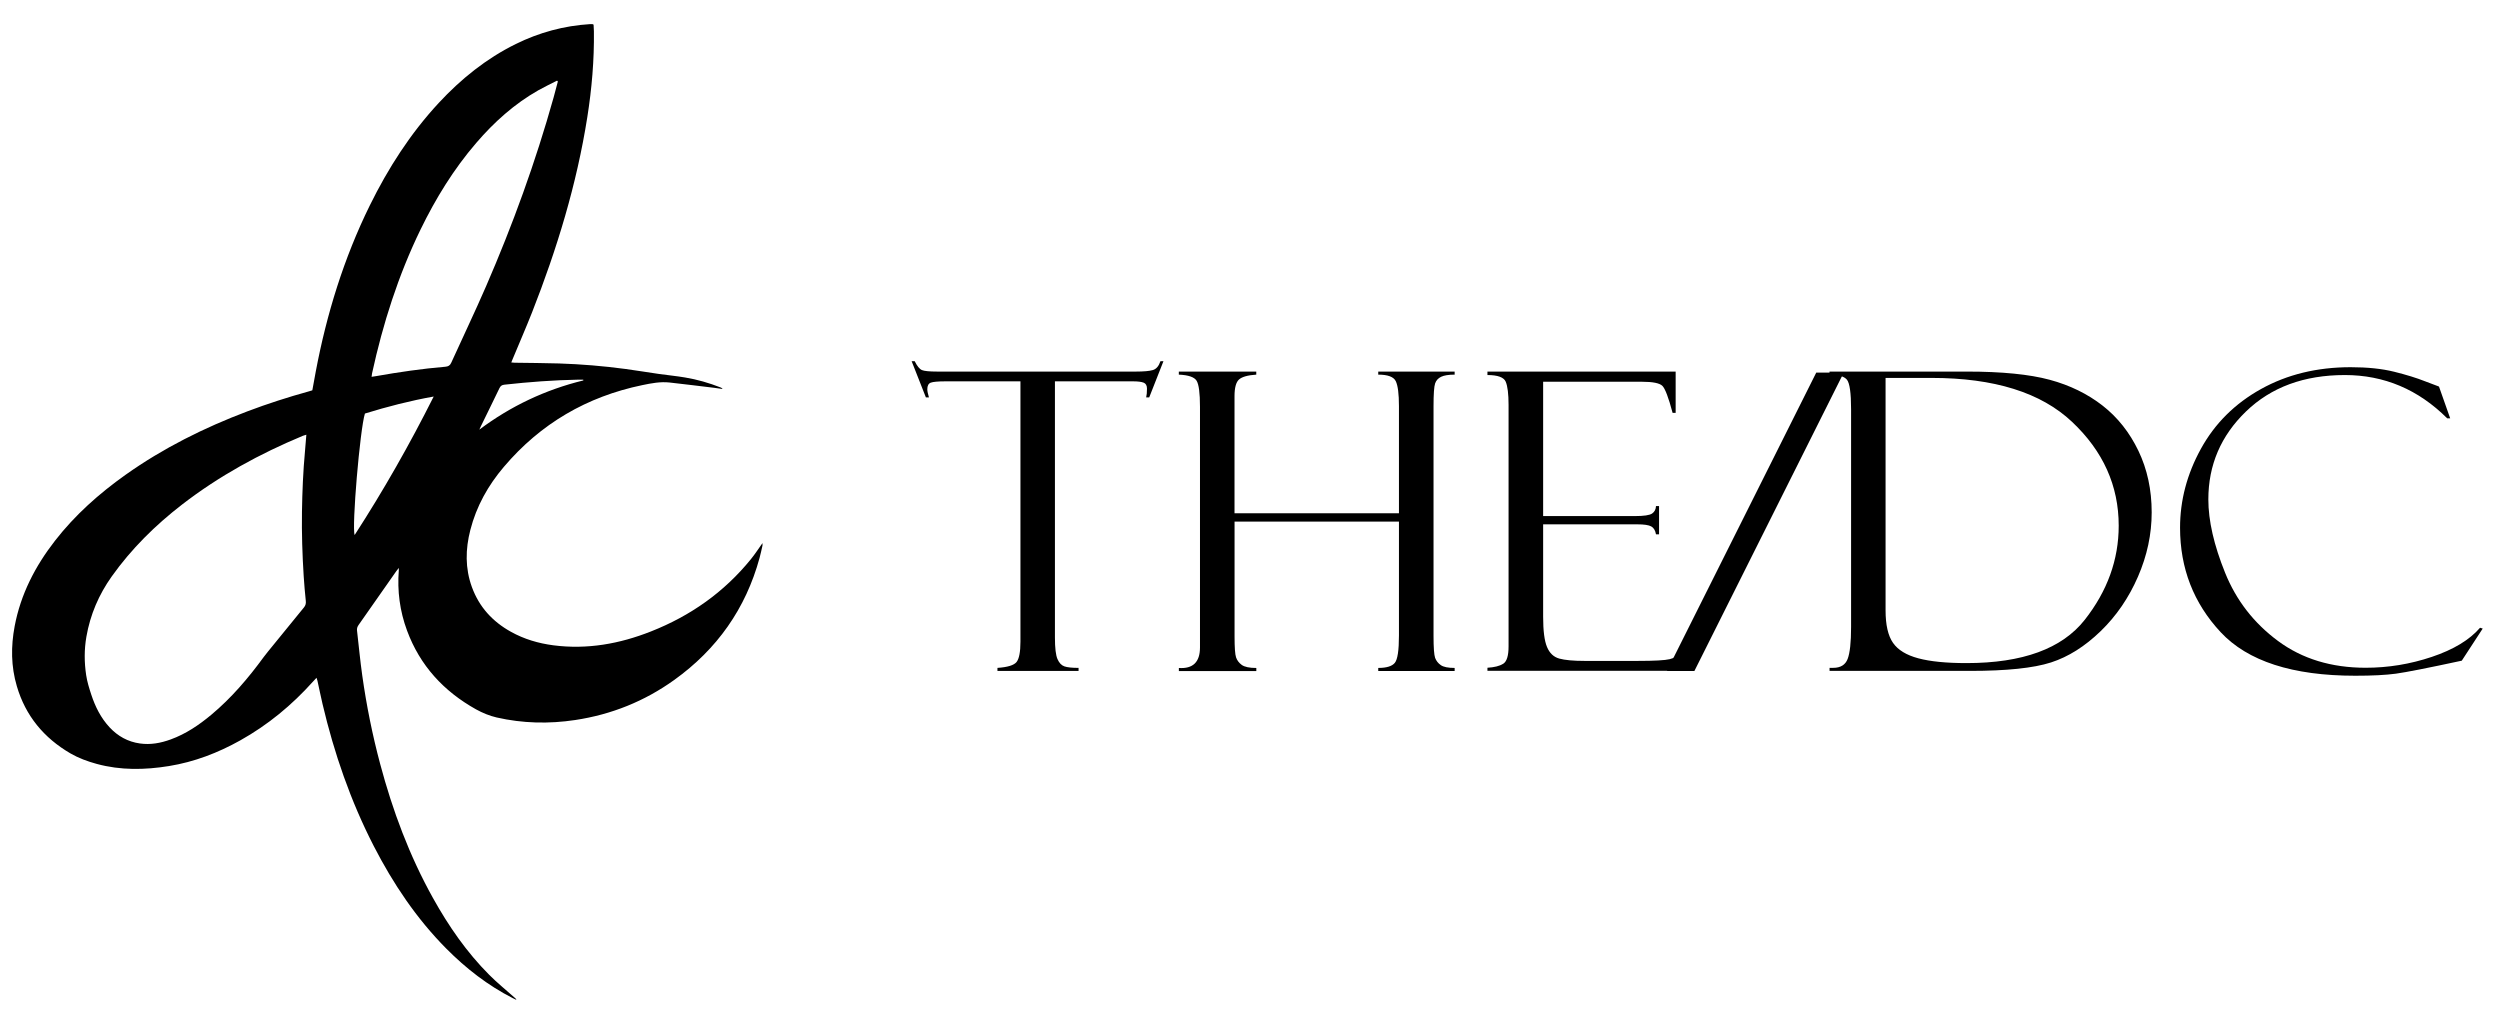
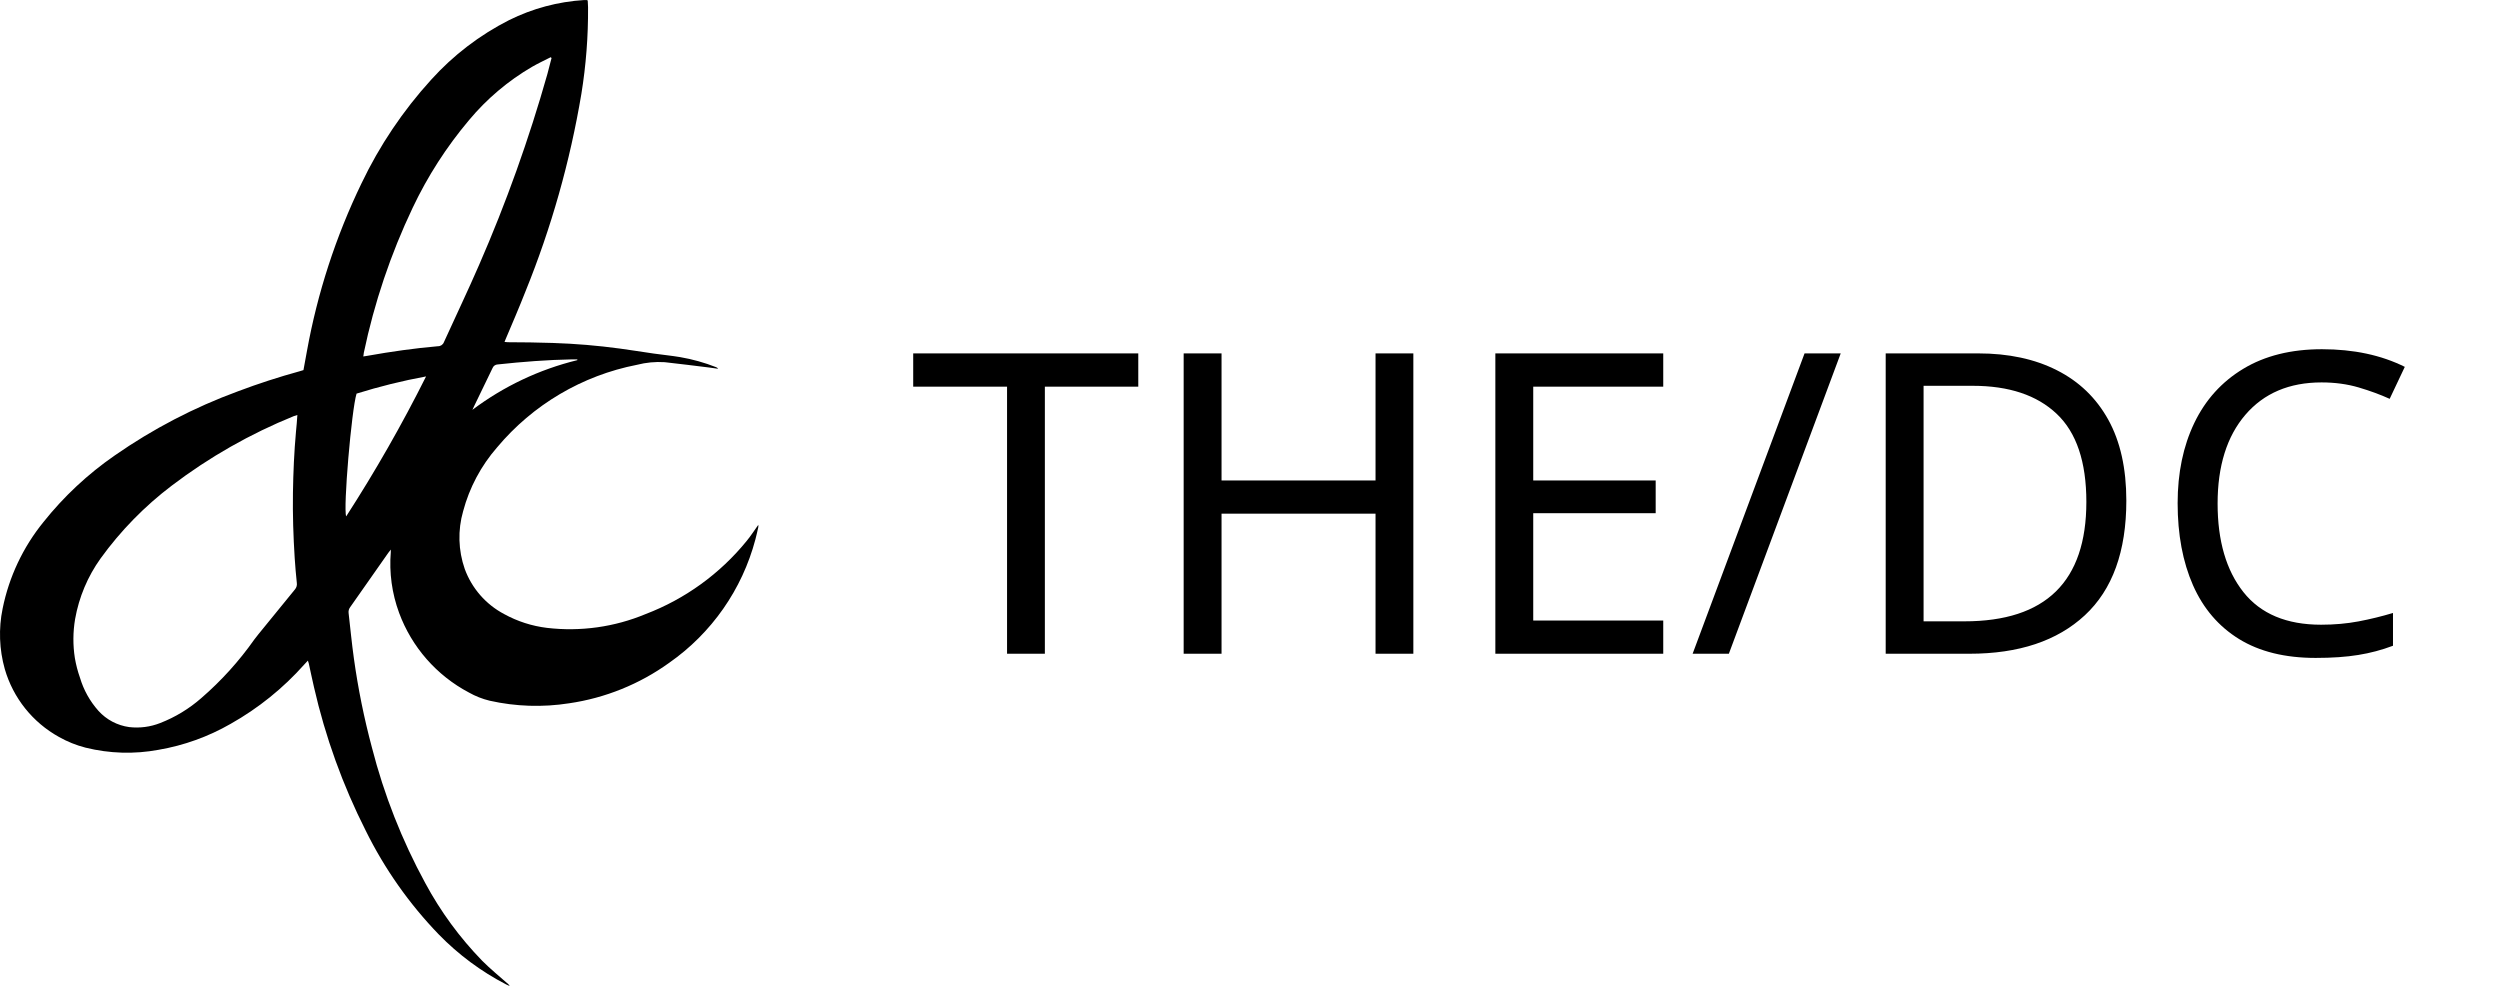
- <svg xmlns="http://www.w3.org/2000/svg" version="1.1" id="Layer_1" x="0px" y="0px" viewBox="0 0 548.07 225.22" style="enable-background:new 0 0 548.07 225.22;" xml:space="preserve">
-   <path d="M167.16,119.59c-0.21,0.9-0.39,1.81-0.64,2.71c-3.04,11.15-9.34,20.04-18.7,26.76c-6.52,4.68-13.78,7.59-21.72,8.79  c-5.77,0.87-11.53,0.74-17.22-0.56c-1.56-0.36-3.11-1-4.52-1.78c-7.08-3.95-12.29-9.59-15.13-17.28c-1.58-4.27-2.16-8.68-1.8-13.22  c0.01-0.11,0-0.22,0-0.51c-0.26,0.33-0.42,0.53-0.57,0.74c-2.74,3.92-5.48,7.85-8.24,11.76c-0.28,0.4-0.41,0.78-0.35,1.25  c0.38,3.29,0.69,6.59,1.15,9.86c0.92,6.53,2.22,12.99,3.92,19.36c2.73,10.24,6.41,20.12,11.58,29.4  c3.41,6.13,7.37,11.87,12.34,16.85c1.78,1.79,3.76,3.38,5.64,5.06c0.12,0.11,0.25,0.21,0.3,0.42c-0.26-0.12-0.53-0.24-0.79-0.38  c-5.47-2.79-10.25-6.51-14.56-10.85c-6.55-6.6-11.66-14.23-15.9-22.47c-5.09-9.9-8.69-20.34-11.24-31.16  c-0.4-1.7-0.74-3.41-1.12-5.11c-0.04-0.17-0.1-0.34-0.2-0.64c-0.3,0.33-0.54,0.58-0.77,0.83c-4.62,5.15-9.89,9.51-15.94,12.89  c-4.9,2.74-10.08,4.73-15.63,5.63c-5.3,0.86-10.6,0.96-15.85-0.47c-2.01-0.55-3.98-1.27-5.77-2.31c-5.8-3.38-9.83-8.22-11.74-14.73  c-1.28-4.34-1.31-8.71-0.48-13.13c1.32-7.02,4.5-13.17,8.85-18.76c4.38-5.63,9.65-10.32,15.45-14.44  c8.27-5.87,17.28-10.35,26.75-13.93c4.39-1.66,8.86-3.1,13.38-4.35c0.26-0.07,0.52-0.15,0.83-0.25c0.25-1.38,0.5-2.77,0.76-4.15  c2.39-12.62,6.15-24.81,11.83-36.36c4.02-8.17,8.9-15.78,15.11-22.48c4.89-5.27,10.42-9.73,16.9-12.93  c5.14-2.53,10.56-4.01,16.28-4.36c0.18-0.01,0.36-0.01,0.54,0c0.05,0,0.11,0.04,0.24,0.11c0.02,0.46,0.06,0.96,0.07,1.46  c0.08,6.31-0.46,12.57-1.44,18.79c-2.32,14.75-6.66,28.94-12.11,42.81c-1.38,3.5-2.89,6.94-4.33,10.42  c-0.07,0.16-0.13,0.33-0.23,0.58c0.28,0.02,0.5,0.06,0.72,0.06c3.25,0.05,6.5,0.06,9.75,0.16c4.87,0.16,9.73,0.56,14.57,1.21  c2.44,0.33,4.88,0.74,7.32,1.09c1.91,0.27,3.82,0.45,5.72,0.77c2.68,0.44,5.28,1.2,7.81,2.19c0.16,0.06,0.32,0.15,0.44,0.34  c-0.61-0.09-1.22-0.18-1.84-0.26c-3.26-0.39-6.51-0.8-9.77-1.16c-2.03-0.23-4.03,0.16-6,0.57c-12.15,2.52-22.31,8.44-30.35,17.92  c-3.45,4.06-6.02,8.63-7.35,13.84c-1.08,4.2-1.16,8.4,0.35,12.53c1.59,4.35,4.52,7.55,8.54,9.78c2.9,1.62,6.04,2.54,9.32,2.97  c7.41,0.96,14.51-0.32,21.39-3.04c8.65-3.41,16.04-8.6,21.92-15.86c0.91-1.12,1.69-2.34,2.53-3.51  C167.16,119.23,167.16,119.41,167.16,119.59z M67.16,95.3c-0.35,0.11-0.55,0.16-0.74,0.23c-9.46,3.94-18.39,8.81-26.52,15.09  c-5.87,4.54-11.1,9.7-15.41,15.76c-2.83,3.99-4.71,8.37-5.55,13.2c-0.49,2.81-0.47,5.63-0.05,8.43c0.22,1.45,0.66,2.87,1.12,4.27  c0.87,2.65,2.1,5.12,4.03,7.19c1.81,1.93,3.99,3.15,6.64,3.52c2.33,0.33,4.56-0.09,6.73-0.88c3.33-1.21,6.21-3.16,8.91-5.41  c4.42-3.69,8.12-8.04,11.5-12.67c0.28-0.39,0.59-0.76,0.89-1.14c2.64-3.25,5.27-6.5,7.93-9.73c0.35-0.43,0.46-0.86,0.4-1.41  c-0.18-1.8-0.35-3.6-0.46-5.4c-0.3-4.72-0.45-9.44-0.38-14.17c0.07-4.43,0.25-8.85,0.66-13.25C66.97,97.78,67.05,96.61,67.16,95.3z   M122.3,17.86c-0.06-0.06-0.12-0.12-0.18-0.18c-1.36,0.7-2.75,1.35-4.08,2.1c-5.27,2.99-9.71,6.98-13.64,11.56  c-4.96,5.76-8.9,12.19-12.22,19.01c-4.88,10.04-8.23,20.59-10.61,31.48c-0.05,0.22-0.07,0.45-0.11,0.78  c0.39-0.06,0.68-0.1,0.97-0.15c5.04-0.89,10.1-1.63,15.2-2.06c0.64-0.06,1.02-0.26,1.29-0.87c2.53-5.59,5.19-11.12,7.63-16.75  c5.85-13.48,10.86-27.27,14.82-41.43C121.69,20.17,121.99,19.01,122.3,17.86z M95.08,86.93c-5.14,0.92-10.16,2.21-15.08,3.73  c-1.09,3.49-2.91,24.95-2.25,26.63C84.09,107.49,89.83,97.39,95.08,86.93z M127.89,83.4c-0.01-0.06-0.02-0.12-0.03-0.17  c-0.36,0-0.71-0.01-1.07,0c-5.42,0.1-10.81,0.51-16.19,1.1c-0.59,0.06-0.88,0.28-1.13,0.81c-1.32,2.77-2.69,5.51-4.03,8.27  c-0.13,0.26-0.24,0.52-0.36,0.78C111.96,89.03,119.55,85.44,127.89,83.4z" />
-   <g>
-     <path d="M255.06,79.19l-3.12,7.93h-0.67c0.12-0.47,0.18-1.11,0.18-1.92c0-0.68-0.25-1.12-0.73-1.31c-0.49-0.19-1.27-0.29-2.33-0.29   h-17.12v56.15c0,2.32,0.19,3.9,0.56,4.74c0.37,0.85,0.88,1.38,1.52,1.6c0.64,0.22,1.67,0.33,3.1,0.33v0.67h-17.78v-0.67   c2.23-0.15,3.62-0.58,4.19-1.29c0.56-0.71,0.85-2.2,0.85-4.45V83.6h-16.41c-1.66,0-2.74,0.1-3.25,0.29   c-0.5,0.19-0.76,0.68-0.76,1.45c0,0.39,0.12,0.98,0.36,1.78h-0.67l-3.12-7.93h0.67c0.53,1.07,1.06,1.72,1.58,1.94   c0.52,0.22,1.64,0.33,3.36,0.33h43.55c1.72,0,2.96-0.11,3.71-0.33c0.76-0.22,1.31-0.87,1.67-1.94H255.06z" />
-     <path d="M306.7,114.35h-36.05v25.23c0,2.37,0.11,3.89,0.33,4.54c0.22,0.65,0.64,1.2,1.25,1.65c0.61,0.44,1.67,0.67,3.19,0.67v0.67   h-16.98v-0.67c3.09,0.21,4.63-1.29,4.63-4.5V89.17c0-3-0.25-4.9-0.74-5.7c-0.49-0.8-1.79-1.25-3.9-1.34v-0.67h16.98v0.67   c-1.87,0.12-3.13,0.48-3.79,1.07c-0.65,0.59-0.98,1.81-0.98,3.65v25.67h36.05V89.04c0-2.67-0.23-4.49-0.69-5.46   s-1.75-1.45-3.85-1.45v-0.67h16.75v0.67c-1.32,0-2.31,0.16-2.96,0.47s-1.09,0.79-1.32,1.45s-0.35,2.32-0.35,4.99v50.36   c0,2.58,0.12,4.19,0.35,4.83c0.24,0.64,0.65,1.17,1.24,1.58c0.59,0.42,1.6,0.62,3.04,0.62v0.67h-16.75v-0.67   c1.81,0,3.02-0.37,3.63-1.11c0.61-0.74,0.91-2.74,0.91-6.01V114.35z" />
-     <path d="M326.09,82.22v-0.76h41.26v9.05h-0.67c-0.89-3.36-1.64-5.33-2.25-5.93c-0.61-0.59-2.1-0.89-4.48-0.89H338.3v29.45h20.1   c1.99,0,3.25-0.19,3.79-0.56c0.53-0.37,0.82-0.91,0.85-1.63h0.67v6.19h-0.67c-0.15-0.86-0.5-1.44-1.05-1.74   c-0.55-0.3-1.57-0.45-3.05-0.45H338.3v20.27c0,3.06,0.28,5.27,0.85,6.62c0.56,1.35,1.46,2.2,2.69,2.54   c1.23,0.34,3.09,0.51,5.58,0.51h11.57c3.68,0,6.03-0.13,7.05-0.38c1.02-0.25,1.89-0.75,2.6-1.51c0.71-0.75,1.26-2.4,1.65-4.94h0.67   v9h-44.87v-0.67c1.52-0.09,2.67-0.38,3.45-0.87c0.79-0.49,1.18-1.76,1.18-3.81V88.77c0-2.4-0.21-4.1-0.62-5.08   C329.68,82.71,328.34,82.22,326.09,82.22z" />
-     <path d="M398.17,81.69h6.03l-32.74,65.41h-6.03L398.17,81.69z" />
-     <path d="M401.08,82.13v-0.67h30.12c7.66,0,13.72,0.6,18.16,1.8c4.44,1.2,8.31,3.1,11.61,5.68c3.3,2.58,5.91,5.89,7.84,9.91   c1.93,4.03,2.9,8.52,2.9,13.48c0,4.78-1,9.48-3.01,14.1c-2.01,4.62-4.73,8.6-8.18,11.94c-3.45,3.34-7.08,5.63-10.89,6.86   c-3.82,1.23-9.72,1.85-17.71,1.85h-30.83v-0.67h0.8c1.6,0,2.66-0.65,3.16-1.94c0.5-1.29,0.76-3.63,0.76-7.01V89.7   c0-3.56-0.31-5.71-0.91-6.46C404.28,82.5,403.01,82.13,401.08,82.13z M423.44,82.85h-10.07v50.93c0,3.21,0.54,5.59,1.63,7.15   c1.08,1.56,2.93,2.69,5.55,3.39c2.61,0.7,6.13,1.05,10.56,1.05c12.3,0,20.93-3.16,25.91-9.47c4.97-6.31,7.46-13.2,7.46-20.65   c0-8.76-3.41-16.35-10.23-22.77C447.44,86.05,437.17,82.85,423.44,82.85z" />
-     <path d="M534.7,84.76l2.45,6.95h-0.65c-6.35-6.33-13.83-9.49-22.44-9.49c-8.94,0-16.16,2.66-21.67,7.98   c-5.51,5.32-8.26,11.75-8.26,19.29c0,4.66,1.23,10.03,3.68,16.09c2.45,6.06,6.32,11.04,11.61,14.95c5.29,3.91,11.69,5.86,19.2,5.86   c4.93,0,9.77-0.79,14.5-2.38c4.74-1.59,8.27-3.72,10.58-6.39l0.58,0.18l-4.59,7.04c-7.43,1.6-12.25,2.55-14.46,2.85   c-2.21,0.3-5.18,0.45-8.89,0.45c-13.75,0-23.59-3.19-29.52-9.56s-8.89-14-8.89-22.88c0-6,1.52-11.77,4.57-17.31   s7.43-9.91,13.17-13.1c5.73-3.19,12.28-4.79,19.65-4.79c3.68,0,6.87,0.33,9.56,1s4.92,1.36,6.71,2.07l2.94,1.11   C534.61,84.7,534.67,84.73,534.7,84.76z" />
-   </g>
+ <svg xmlns="http://www.w3.org/2000/svg" id="Layer_1" data-name="Layer 1" viewBox="0 0 542.34 213.91">
+   <defs>
+     <style>.cls-1{font-size:91.25px;font-family:FelixTitlingMT, Felix Titling;}</style>
+   </defs>
+   <path d="M167.16,119.59c-.21.9-.39,1.81-.64,2.71a47.48,47.48,0,0,1-18.7,26.76,49.34,49.34,0,0,1-21.71,8.78,46,46,0,0,1-17.23-.56,17.52,17.52,0,0,1-4.51-1.78,32.14,32.14,0,0,1-15.14-17.28A30.79,30.79,0,0,1,87.43,125c0-.11,0-.22,0-.51-.25.33-.42.53-.57.74-2.74,3.92-5.48,7.85-8.24,11.75a1.73,1.73,0,0,0-.35,1.25c.38,3.29.69,6.59,1.15,9.87a160,160,0,0,0,3.92,19.36,127.77,127.77,0,0,0,11.57,29.39,75.43,75.43,0,0,0,12.35,16.85c1.78,1.79,3.75,3.38,5.64,5.06a.79.79,0,0,1,.3.42l-.79-.37A56.94,56.94,0,0,1,97.85,208,89.38,89.38,0,0,1,82,185.49a136,136,0,0,1-11.24-31.17c-.4-1.69-.74-3.41-1.12-5.11a4.68,4.68,0,0,0-.2-.63c-.3.32-.54.57-.77.83A62.2,62.2,0,0,1,52.68,162.3a47.43,47.43,0,0,1-15.63,5.63,37.34,37.34,0,0,1-15.85-.47,23.64,23.64,0,0,1-5.76-2.32A24.68,24.68,0,0,1,3.69,150.42a27.78,27.78,0,0,1-.47-13.13,43.38,43.38,0,0,1,8.85-18.76,72.31,72.31,0,0,1,15.45-14.44A117.76,117.76,0,0,1,54.27,90.16c4.39-1.66,8.85-3.1,13.38-4.35l.83-.25c.25-1.38.5-2.77.76-4.15A141.39,141.39,0,0,1,81.07,45.05,92.73,92.73,0,0,1,96.18,22.57a58.31,58.31,0,0,1,16.9-12.93,42.4,42.4,0,0,1,16.28-4.36,4.86,4.86,0,0,1,.54,0c.06,0,.11,0,.25.11,0,.45.06,1,.07,1.46a112.54,112.54,0,0,1-1.45,18.79,203.2,203.2,0,0,1-12.11,42.81c-1.37,3.5-2.88,7-4.33,10.42-.07.16-.13.33-.23.58.28,0,.51.06.73.06,3.25,0,6.5.06,9.75.16a142.39,142.39,0,0,1,14.57,1.22c2.44.33,4.87.73,7.32,1.08,1.9.27,3.82.45,5.72.77a39.3,39.3,0,0,1,7.8,2.18.82.82,0,0,1,.44.35c-.61-.09-1.22-.19-1.84-.26-3.25-.4-6.5-.81-9.76-1.17a19.22,19.22,0,0,0-6,.57,52.77,52.77,0,0,0-30.35,17.92,34.6,34.6,0,0,0-7.36,13.84,20.7,20.7,0,0,0,.35,12.53,18.1,18.1,0,0,0,8.54,9.78,25.72,25.72,0,0,0,9.31,3,42.69,42.69,0,0,0,21.4-3,52.31,52.31,0,0,0,21.91-15.86c.91-1.11,1.69-2.33,2.53-3.5ZM67.16,95.3c-.35.11-.55.15-.74.23a115.53,115.53,0,0,0-26.51,15.09,74.86,74.86,0,0,0-15.42,15.77,32.2,32.2,0,0,0-5.55,13.19,26.27,26.27,0,0,0-.05,8.44A25.83,25.83,0,0,0,20,152.29a18.86,18.86,0,0,0,4,7.18A11,11,0,0,0,30.68,163a13.92,13.92,0,0,0,6.73-.88,30,30,0,0,0,8.91-5.41A70.25,70.25,0,0,0,57.82,144c.28-.39.59-.77.89-1.14,2.64-3.24,5.27-6.49,7.93-9.73a1.76,1.76,0,0,0,.4-1.41c-.18-1.79-.35-3.59-.46-5.39-.3-4.72-.45-9.44-.38-14.17.07-4.43.26-8.85.66-13.26C67,97.78,67.05,96.61,67.16,95.3ZM122.3,17.86l-.18-.18c-1.36.69-2.75,1.34-4.07,2.1A51.83,51.83,0,0,0,104.4,31.33a87.79,87.79,0,0,0-12.22,19A140,140,0,0,0,81.57,81.82c0,.22-.07.45-.11.78l1-.16c5-.89,10.09-1.62,15.19-2.06a1.35,1.35,0,0,0,1.3-.88c2.53-5.58,5.19-11.12,7.63-16.75a324.71,324.71,0,0,0,14.82-41.43C121.69,20.17,122,19,122.3,17.86ZM95.08,86.93A128.7,128.7,0,0,0,80,90.66c-1.09,3.49-2.92,24.94-2.25,26.63A320,320,0,0,0,95.08,86.93Zm32.81-3.53,0-.17h-1.07c-5.42.1-10.81.52-16.19,1.1a1.24,1.24,0,0,0-1.14.81c-1.32,2.77-2.68,5.51-4,8.27-.13.25-.24.51-.36.77A62.52,62.52,0,0,1,127.89,83.4Z" transform="translate(-2.65 -5.27)" />
+   <text class="cls-1" transform="translate(197.2 141.82)">THE/DC</text>
</svg>
